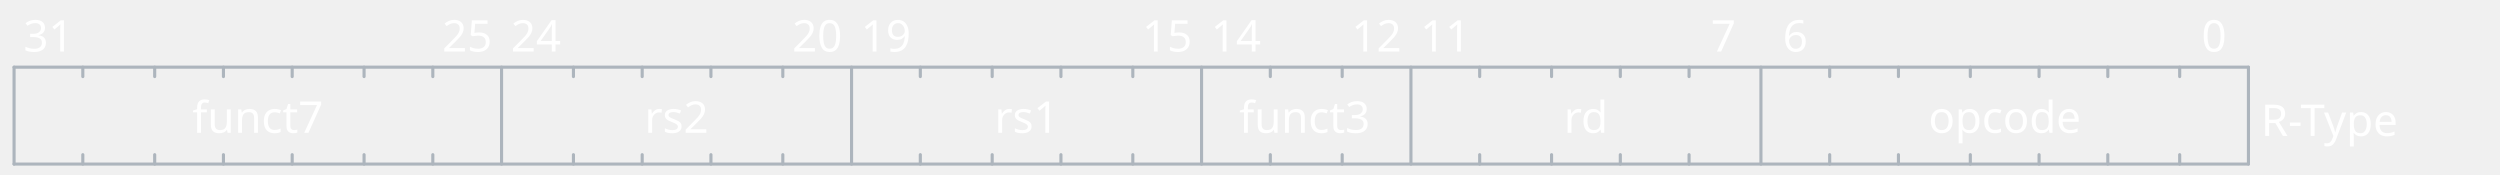
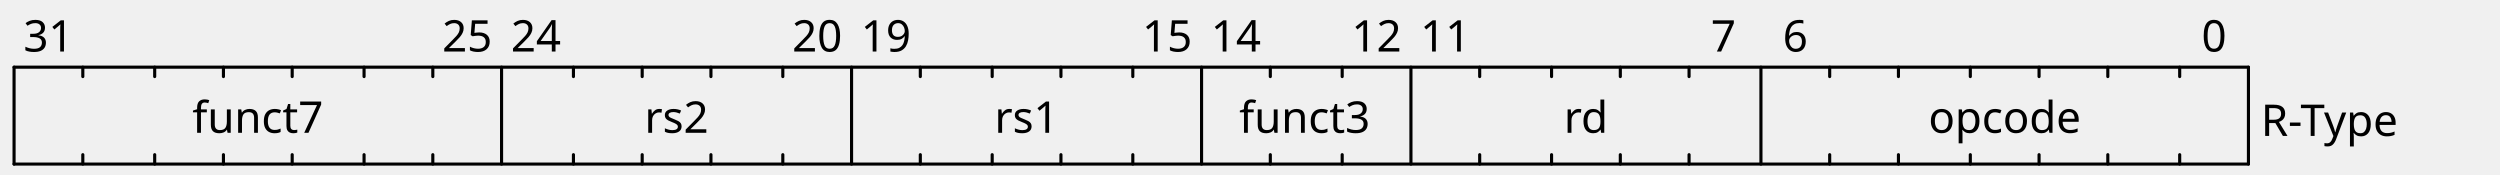
<svg xmlns="http://www.w3.org/2000/svg" width="800" height="56" viewBox="0 0 800 56" class="WaveDrom">
-   <g transform="translate(0.5,0.5)" text-anchor="middle" font-size="14" font-family="sans-serif" fill="#fff" font-weight="normal">
+   <g transform="translate(0.5,0.5)" text-anchor="middle" font-size="14" font-family="sans-serif" font-weight="normal">
    <g transform="translate(4,21)">
-       <g stroke="#adb5bd" stroke-width="1" stroke-linecap="round">
+       <g stroke="black" stroke-width="1" stroke-linecap="round">
        <line x2="715" />
        <line y2="31" />
        <line x2="715" y1="31" y2="31" />
        <line x1="715" x2="715" y2="31" />
        <line x1="693" x2="693" y2="3" />
        <line x1="693" x2="693" y1="31" y2="28" />
        <line x1="670" x2="670" y2="3" />
        <line x1="670" x2="670" y1="31" y2="28" />
        <line x1="648" x2="648" y2="3" />
        <line x1="648" x2="648" y1="31" y2="28" />
        <line x1="626" x2="626" y2="3" />
        <line x1="626" x2="626" y1="31" y2="28" />
        <line x1="603" x2="603" y2="3" />
        <line x1="603" x2="603" y1="31" y2="28" />
        <line x1="581" x2="581" y2="3" />
        <line x1="581" x2="581" y1="31" y2="28" />
        <line x1="559" x2="559" y2="31" />
        <line x1="536" x2="536" y2="3" />
        <line x1="536" x2="536" y1="31" y2="28" />
        <line x1="514" x2="514" y2="3" />
        <line x1="514" x2="514" y1="31" y2="28" />
        <line x1="492" x2="492" y2="3" />
        <line x1="492" x2="492" y1="31" y2="28" />
        <line x1="469" x2="469" y2="3" />
        <line x1="469" x2="469" y1="31" y2="28" />
        <line x1="447" x2="447" y2="31" />
        <line x1="425" x2="425" y2="3" />
        <line x1="425" x2="425" y1="31" y2="28" />
        <line x1="402" x2="402" y2="3" />
        <line x1="402" x2="402" y1="31" y2="28" />
        <line x1="380" x2="380" y2="31" />
        <line x1="358" x2="358" y2="3" />
        <line x1="358" x2="358" y1="31" y2="28" />
        <line x1="335" x2="335" y2="3" />
        <line x1="335" x2="335" y1="31" y2="28" />
        <line x1="313" x2="313" y2="3" />
        <line x1="313" x2="313" y1="31" y2="28" />
        <line x1="290" x2="290" y2="3" />
        <line x1="290" x2="290" y1="31" y2="28" />
        <line x1="268" x2="268" y2="31" />
        <line x1="246" x2="246" y2="3" />
        <line x1="246" x2="246" y1="31" y2="28" />
        <line x1="223" x2="223" y2="3" />
        <line x1="223" x2="223" y1="31" y2="28" />
        <line x1="201" x2="201" y2="3" />
        <line x1="201" x2="201" y1="31" y2="28" />
        <line x1="179" x2="179" y2="3" />
        <line x1="179" x2="179" y1="31" y2="28" />
        <line x1="156" x2="156" y2="31" />
        <line x1="134" x2="134" y2="3" />
        <line x1="134" x2="134" y1="31" y2="28" />
        <line x1="112" x2="112" y2="3" />
        <line x1="112" x2="112" y1="31" y2="28" />
        <line x1="89" x2="89" y2="3" />
        <line x1="89" x2="89" y1="31" y2="28" />
        <line x1="67" x2="67" y2="3" />
        <line x1="67" x2="67" y1="31" y2="28" />
        <line x1="45" x2="45" y2="3" />
        <line x1="45" x2="45" y1="31" y2="28" />
        <line x1="22" x2="22" y2="3" />
        <line x1="22" x2="22" y1="31" y2="28" />
      </g>
      <g>
        <g />
        <g transform="translate(11,-11)">
          <g transform="translate(693)">
            <text y="6">0</text>
          </g>
          <g transform="translate(559)">
            <text y="6">6</text>
          </g>
          <g transform="translate(536)">
            <text y="6">7</text>
          </g>
          <g transform="translate(447)">
            <text y="6">11</text>
          </g>
          <g transform="translate(425)">
            <text y="6">12</text>
          </g>
          <g transform="translate(380)">
            <text y="6">14</text>
          </g>
          <g transform="translate(358)">
            <text y="6">15</text>
          </g>
          <g transform="translate(268)">
            <text y="6">19</text>
          </g>
          <g transform="translate(246)">
            <text y="6">20</text>
          </g>
          <g transform="translate(156)">
            <text y="6">24</text>
          </g>
          <g transform="translate(134)">
            <text y="6">25</text>
          </g>
          <g transform="translate(0)">
            <text y="6">31</text>
          </g>
        </g>
        <g transform="translate(11,15)">
          <g transform="translate(626)">
            <text y="6">
              <tspan>opcode</tspan>
            </text>
          </g>
          <g transform="translate(492)">
            <text y="6">
              <tspan>rd</tspan>
            </text>
          </g>
          <g transform="translate(402)">
            <text y="6">
              <tspan>funct3</tspan>
            </text>
          </g>
          <g transform="translate(313)">
            <text y="6">
              <tspan>rs1</tspan>
            </text>
          </g>
          <g transform="translate(201)">
            <text y="6">
              <tspan>rs2</tspan>
            </text>
          </g>
          <g transform="translate(67)">
            <text y="6">
              <tspan>funct7</tspan>
            </text>
          </g>
        </g>
        <g transform="translate(11,39)" />
      </g>
      <g text-anchor="start">
        <g transform="translate(719,16)">
          <text y="6">
            <tspan>R-Type</tspan>
          </text>
        </g>
      </g>
    </g>
  </g>
</svg>
